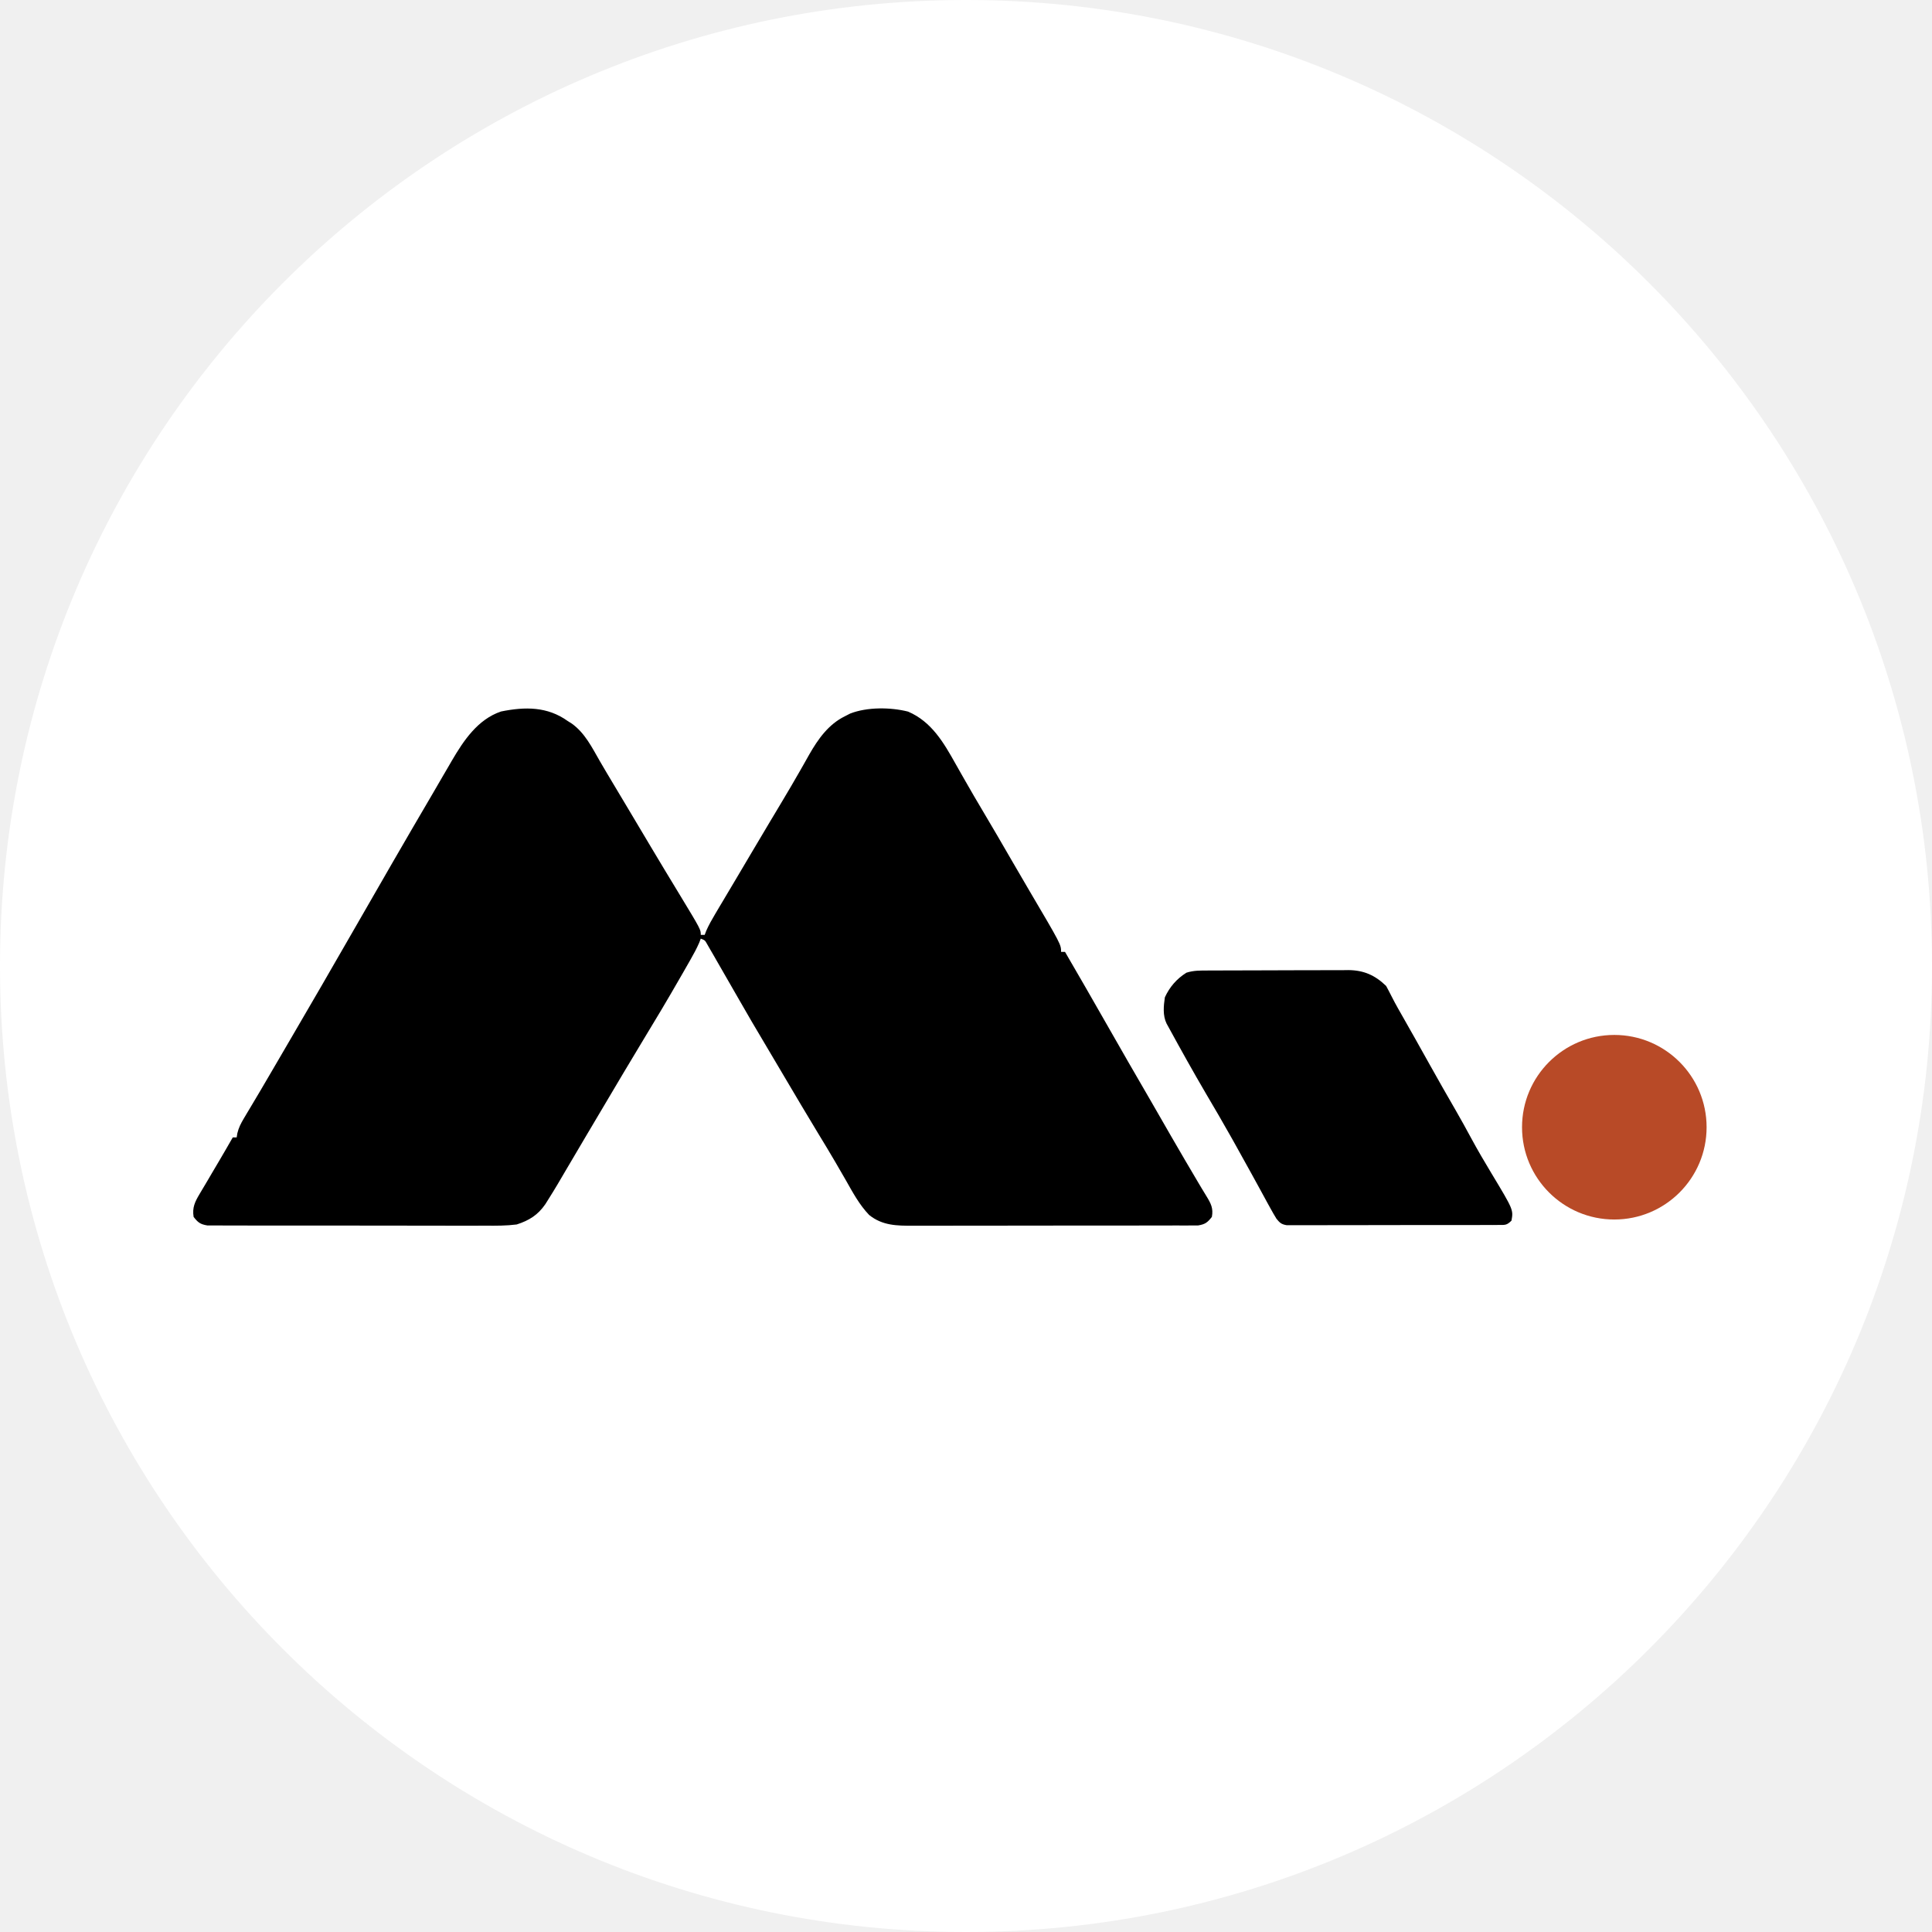
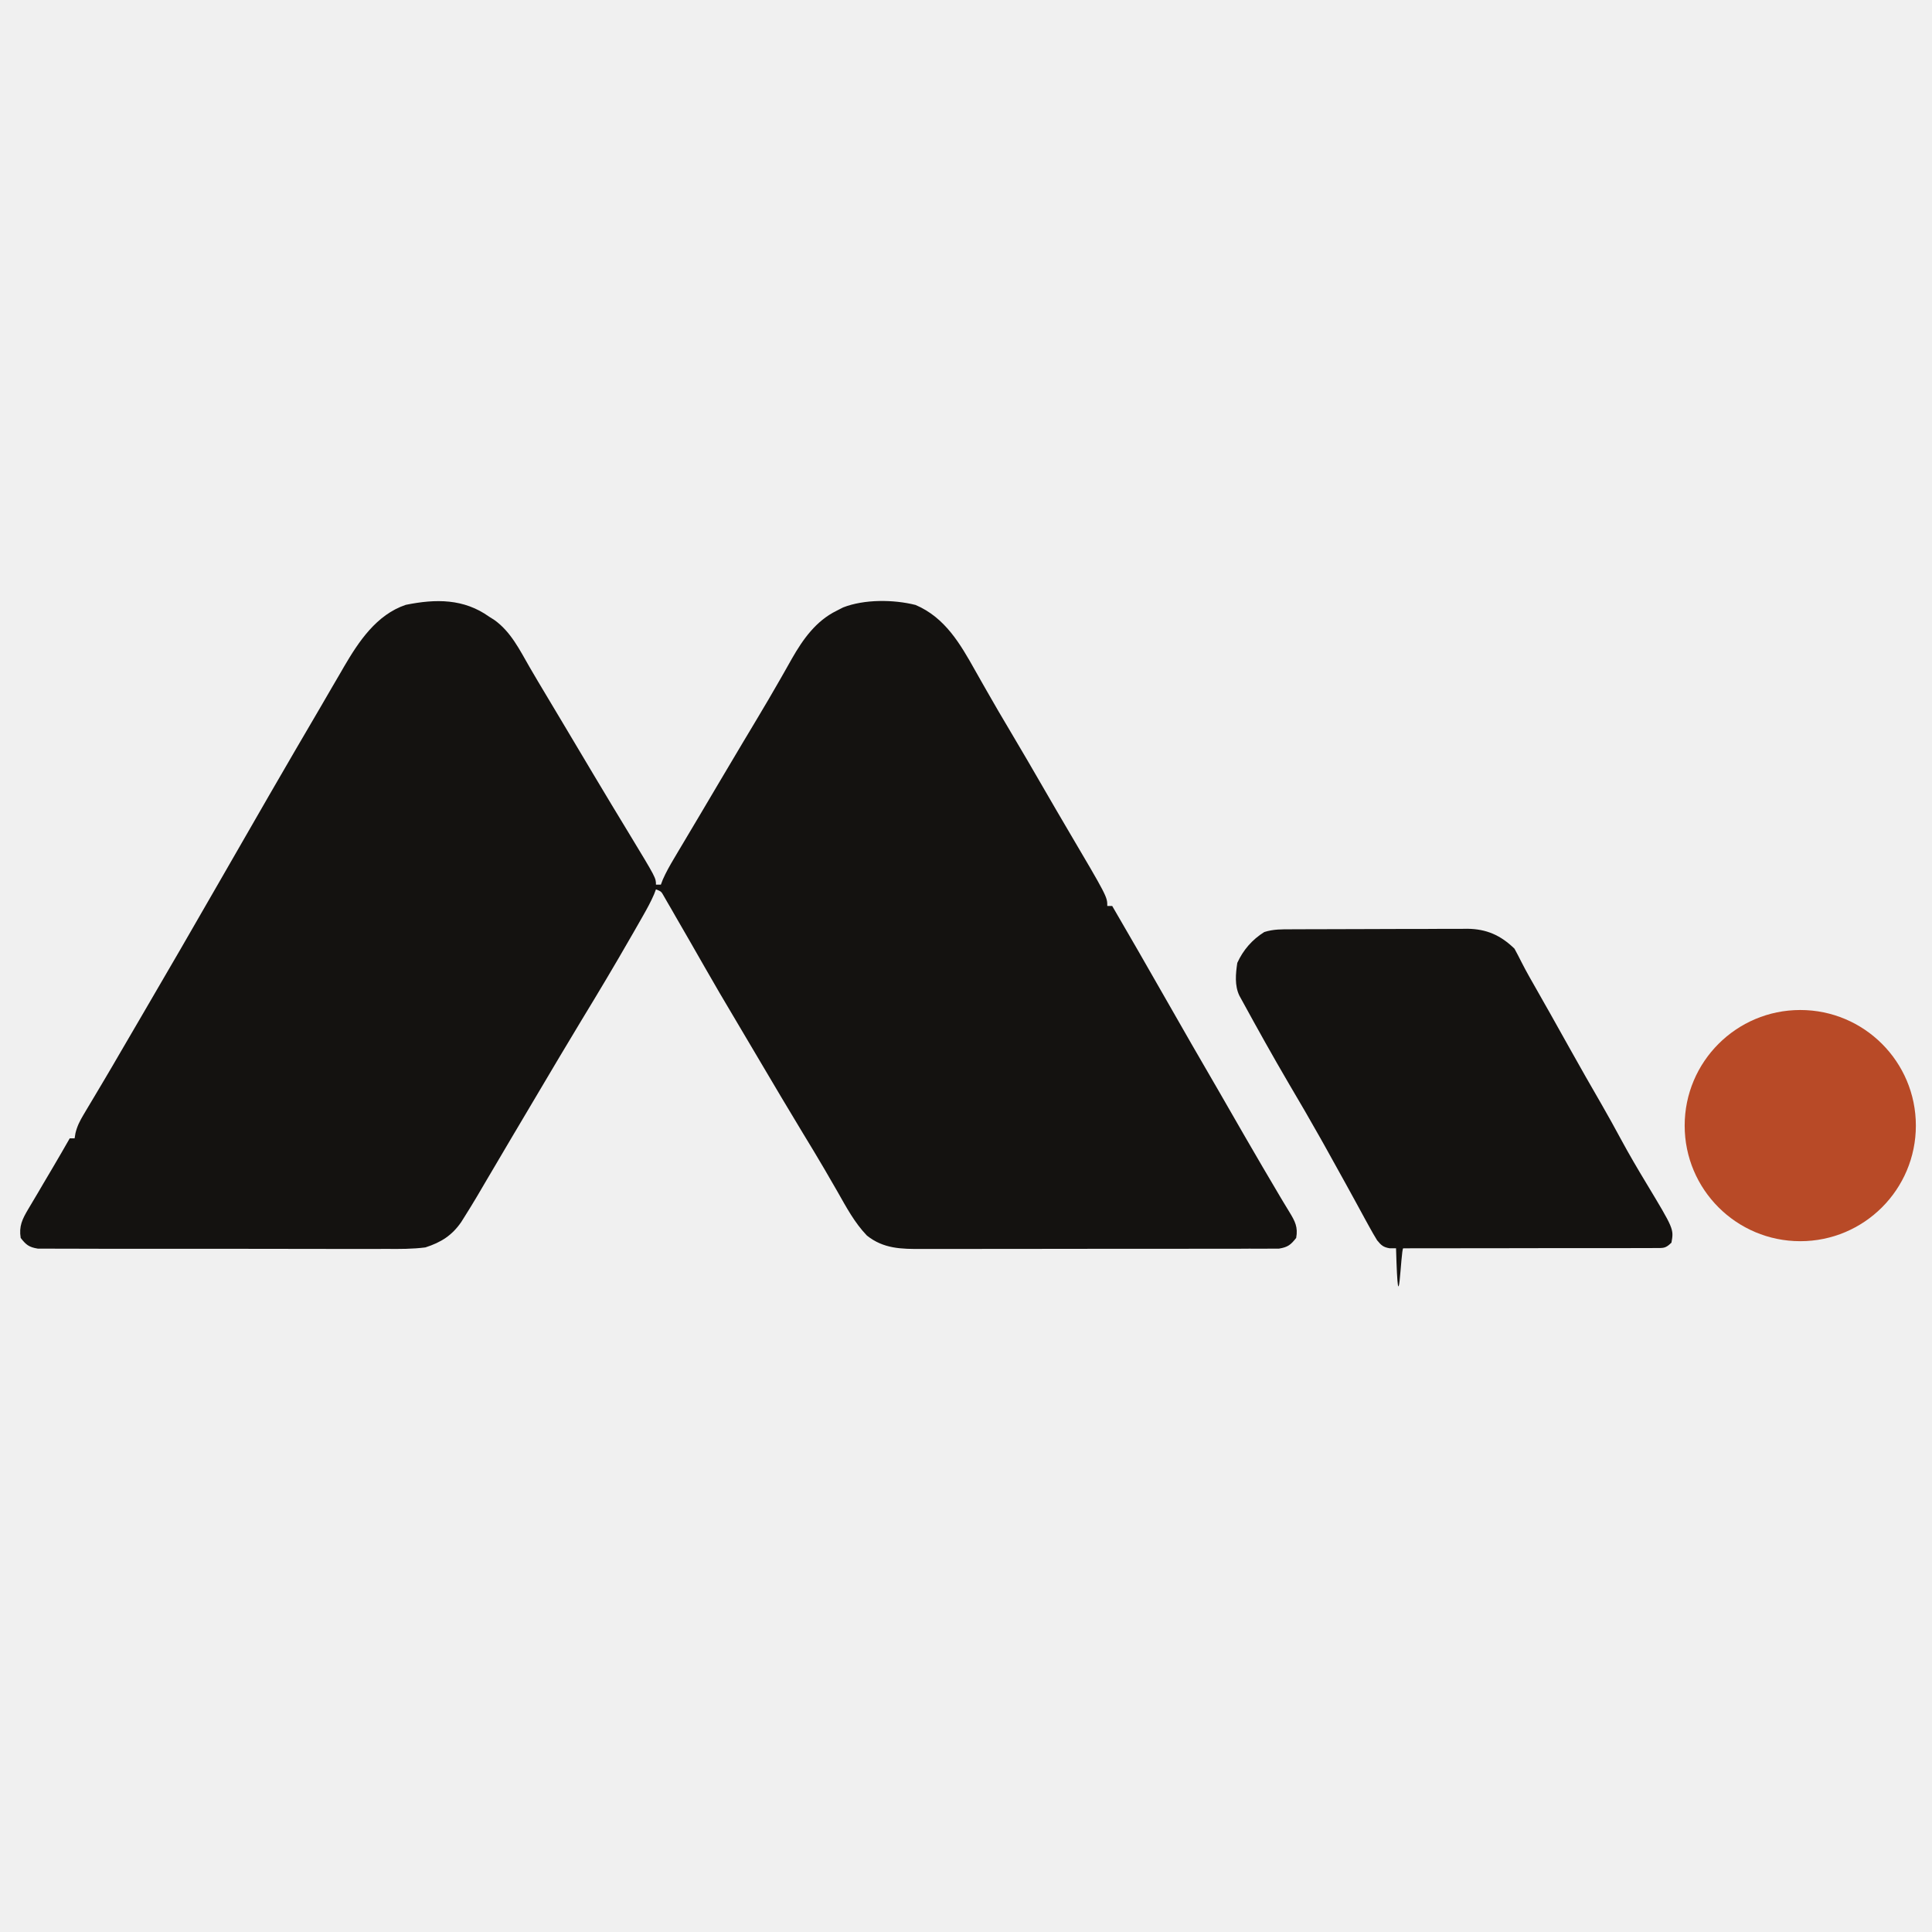
- <svg xmlns="http://www.w3.org/2000/svg" width="60" height="60" viewBox="0 0 60 60" fill="none">
-   <rect width="60" height="60" rx="30" fill="white" />
-   <path d="M17.628 22.39C17.67 22.416 17.712 22.442 17.755 22.47C18.168 22.764 18.387 23.219 18.632 23.643C18.767 23.877 18.906 24.108 19.044 24.339C19.162 24.535 19.279 24.732 19.396 24.928C19.435 24.994 19.475 25.061 19.516 25.129C19.575 25.228 19.575 25.228 19.635 25.329C19.788 25.586 19.941 25.843 20.095 26.101C20.132 26.163 20.169 26.226 20.208 26.291C20.506 26.791 20.807 27.29 21.11 27.788C21.763 28.866 21.763 28.866 21.763 29.033C21.803 29.033 21.844 29.033 21.885 29.033C21.901 28.991 21.917 28.95 21.933 28.907C22.012 28.727 22.105 28.563 22.206 28.393C22.245 28.326 22.285 28.259 22.326 28.19C22.369 28.118 22.412 28.047 22.455 27.974C22.5 27.9 22.544 27.825 22.588 27.75C22.677 27.601 22.766 27.451 22.855 27.301C23.021 27.024 23.184 26.746 23.348 26.468C23.541 26.142 23.735 25.815 23.929 25.49C23.967 25.426 24.006 25.362 24.045 25.297C24.122 25.167 24.2 25.037 24.278 24.907C24.468 24.59 24.655 24.272 24.838 23.951C24.873 23.89 24.907 23.829 24.943 23.767C25.008 23.654 25.072 23.541 25.135 23.427C25.406 22.953 25.729 22.494 26.241 22.243C26.294 22.215 26.348 22.188 26.403 22.16C26.928 21.955 27.654 21.961 28.2 22.099C28.932 22.411 29.311 23.07 29.673 23.716C29.734 23.824 29.795 23.931 29.856 24.039C29.898 24.111 29.939 24.184 29.98 24.256C30.157 24.569 30.34 24.88 30.524 25.189C30.825 25.695 31.121 26.203 31.415 26.713C31.593 27.02 31.771 27.328 31.952 27.634C32.953 29.333 32.953 29.333 32.953 29.562C32.993 29.562 33.033 29.562 33.075 29.562C33.505 30.303 33.935 31.044 34.358 31.79C34.814 32.593 35.276 33.392 35.74 34.191C35.95 34.553 36.158 34.916 36.366 35.279C36.65 35.773 36.94 36.264 37.23 36.755C37.258 36.801 37.286 36.848 37.314 36.896C37.364 36.98 37.415 37.065 37.467 37.148C37.607 37.377 37.685 37.523 37.636 37.792C37.502 37.962 37.431 38.021 37.21 38.057C37.139 38.057 37.067 38.057 36.993 38.057C36.953 38.058 36.913 38.058 36.871 38.059C36.737 38.059 36.603 38.059 36.469 38.058C36.373 38.059 36.277 38.059 36.181 38.06C35.919 38.061 35.658 38.061 35.397 38.06C35.178 38.06 34.96 38.061 34.741 38.061C34.226 38.062 33.711 38.062 33.195 38.061C32.664 38.06 32.133 38.061 31.602 38.063C31.145 38.064 30.689 38.065 30.233 38.064C29.96 38.064 29.688 38.064 29.416 38.065C29.159 38.066 28.903 38.066 28.646 38.065C28.553 38.064 28.459 38.064 28.365 38.065C27.853 38.069 27.405 38.063 26.993 37.733C26.686 37.414 26.48 37.025 26.264 36.645C26.194 36.525 26.125 36.404 26.055 36.284C26.019 36.222 25.983 36.161 25.947 36.097C25.771 35.795 25.59 35.497 25.408 35.198C25.054 34.613 24.705 34.026 24.358 33.437C24.244 33.244 24.13 33.052 24.016 32.859C23.287 31.629 23.287 31.629 22.968 31.072C22.73 30.655 22.491 30.238 22.25 29.823C22.215 29.763 22.181 29.703 22.146 29.641C22.114 29.586 22.081 29.53 22.048 29.473C22.02 29.424 21.991 29.374 21.962 29.323C21.894 29.201 21.894 29.201 21.763 29.15C21.747 29.191 21.731 29.233 21.715 29.275C21.637 29.456 21.545 29.624 21.447 29.796C21.428 29.83 21.409 29.863 21.389 29.898C21.326 30.008 21.264 30.117 21.201 30.227C21.179 30.265 21.157 30.302 21.135 30.341C20.742 31.028 20.336 31.707 19.924 32.384C19.738 32.691 19.553 33 19.369 33.309C19.312 33.404 19.312 33.404 19.255 33.501C18.995 33.936 18.737 34.372 18.48 34.808C18.419 34.911 18.358 35.014 18.297 35.117C18.277 35.151 18.257 35.184 18.236 35.219C18.196 35.288 18.156 35.356 18.115 35.424C17.991 35.634 17.867 35.845 17.743 36.055C17.681 36.16 17.619 36.265 17.557 36.37C17.48 36.501 17.403 36.631 17.327 36.762C17.227 36.93 17.125 37.097 17.02 37.263C16.992 37.308 16.963 37.353 16.934 37.4C16.705 37.731 16.437 37.901 16.047 38.027C15.725 38.068 15.407 38.067 15.083 38.064C14.987 38.064 14.891 38.065 14.794 38.065C14.535 38.066 14.275 38.066 14.016 38.065C13.744 38.063 13.472 38.064 13.2 38.064C12.744 38.065 12.287 38.064 11.831 38.062C11.304 38.06 10.776 38.06 10.249 38.061C9.741 38.062 9.232 38.062 8.724 38.061C8.508 38.06 8.292 38.06 8.076 38.061C7.822 38.061 7.568 38.061 7.314 38.059C7.221 38.059 7.127 38.059 7.034 38.059C6.907 38.059 6.78 38.059 6.653 38.057C6.582 38.057 6.51 38.057 6.437 38.057C6.217 38.021 6.145 37.962 6.013 37.792C5.966 37.501 6.053 37.326 6.201 37.076C6.221 37.043 6.24 37.009 6.261 36.975C6.323 36.868 6.386 36.762 6.45 36.657C6.491 36.586 6.532 36.516 6.574 36.445C6.654 36.31 6.734 36.174 6.814 36.039C6.955 35.801 7.092 35.562 7.229 35.323C7.269 35.323 7.309 35.323 7.35 35.323C7.357 35.28 7.364 35.238 7.371 35.194C7.414 35.018 7.478 34.894 7.571 34.737C7.62 34.655 7.62 34.655 7.67 34.57C7.722 34.483 7.722 34.483 7.776 34.393C7.849 34.27 7.922 34.148 7.995 34.025C8.048 33.935 8.048 33.935 8.103 33.843C8.229 33.632 8.352 33.419 8.476 33.206C8.658 32.892 8.842 32.578 9.026 32.264C9.66 31.18 10.289 30.094 10.914 29.005C11.756 27.538 12.6 26.072 13.457 24.613C13.556 24.444 13.654 24.274 13.752 24.105C13.816 23.995 13.881 23.885 13.945 23.775C13.988 23.7 13.988 23.7 14.032 23.624C14.394 23.006 14.835 22.34 15.56 22.096C16.307 21.944 17 21.941 17.628 22.39Z" fill="black" />
-   <path d="M37.522 30.14C37.572 30.14 37.622 30.14 37.674 30.139C37.841 30.138 38.008 30.138 38.175 30.138C38.291 30.137 38.407 30.137 38.522 30.137C38.766 30.136 39.009 30.136 39.252 30.135C39.564 30.135 39.875 30.134 40.186 30.132C40.426 30.131 40.666 30.131 40.905 30.131C41.02 30.13 41.135 30.13 41.25 30.129C41.41 30.128 41.571 30.128 41.732 30.129C41.779 30.128 41.826 30.128 41.875 30.127C42.354 30.131 42.704 30.287 43.048 30.62C43.108 30.731 43.167 30.842 43.223 30.955C43.347 31.2 43.486 31.439 43.622 31.678C43.687 31.793 43.752 31.908 43.817 32.023C43.867 32.111 43.867 32.111 43.919 32.202C44.088 32.502 44.256 32.803 44.424 33.104C44.681 33.563 44.941 34.022 45.206 34.478C45.372 34.766 45.532 35.056 45.69 35.349C45.889 35.717 46.1 36.077 46.317 36.436C47.001 37.572 47.001 37.572 46.94 37.909C46.79 38.055 46.747 38.042 46.54 38.042C46.481 38.043 46.422 38.043 46.362 38.044C46.297 38.043 46.232 38.043 46.166 38.043C46.098 38.043 46.03 38.044 45.96 38.044C45.734 38.045 45.509 38.045 45.283 38.045C45.127 38.045 44.971 38.045 44.815 38.045C44.487 38.046 44.159 38.046 43.831 38.045C43.453 38.045 43.074 38.046 42.694 38.047C42.33 38.048 41.966 38.048 41.601 38.048C41.446 38.048 41.291 38.049 41.136 38.049C40.919 38.05 40.703 38.05 40.486 38.049C40.421 38.049 40.357 38.05 40.29 38.05C40.231 38.05 40.172 38.049 40.112 38.049C40.035 38.049 40.035 38.049 39.956 38.049C39.794 38.022 39.744 37.974 39.643 37.851C39.576 37.743 39.514 37.634 39.453 37.523C39.398 37.423 39.398 37.423 39.342 37.322C39.323 37.286 39.304 37.251 39.284 37.215C39.224 37.103 39.163 36.992 39.102 36.881C39.018 36.729 38.934 36.577 38.851 36.424C38.678 36.109 38.503 35.795 38.328 35.481C38.295 35.423 38.263 35.366 38.23 35.307C37.976 34.855 37.715 34.407 37.451 33.961C37.055 33.285 36.673 32.6 36.298 31.913C36.275 31.871 36.252 31.829 36.228 31.786C36.107 31.534 36.136 31.241 36.176 30.973C36.322 30.654 36.542 30.398 36.845 30.208C37.073 30.135 37.285 30.14 37.522 30.14Z" fill="black" />
+ <svg xmlns="http://www.w3.org/2000/svg" width="48" height="48" viewBox="5.5 7.1 47.9 47.9" fill="none">
+   <style>
+     :root {
+       color-scheme: light dark;
+     }
+     .logo-glyph {
+       fill: #141210;
+     }
+     @media (prefers-color-scheme: dark) {
+       .logo-glyph {
+         fill: #FFFFFF;
+       }
+     }
+   </style>
+   <path class="logo-glyph" d="M17.628 22.39C17.67 22.416 17.712 22.442 17.755 22.47C18.168 22.764 18.387 23.219 18.632 23.643C18.767 23.877 18.906 24.108 19.044 24.339C19.162 24.535 19.279 24.732 19.396 24.928C19.435 24.994 19.475 25.061 19.516 25.129C19.575 25.228 19.575 25.228 19.635 25.329C19.788 25.586 19.941 25.843 20.095 26.101C20.132 26.163 20.169 26.226 20.208 26.291C20.506 26.791 20.807 27.29 21.11 27.788C21.763 28.866 21.763 28.866 21.763 29.033C21.803 29.033 21.844 29.033 21.885 29.033C21.901 28.991 21.917 28.95 21.933 28.907C22.012 28.727 22.105 28.563 22.206 28.393C22.245 28.326 22.285 28.259 22.326 28.19C22.369 28.118 22.412 28.047 22.455 27.974C22.5 27.9 22.544 27.825 22.588 27.75C22.677 27.601 22.766 27.451 22.855 27.301C23.021 27.024 23.184 26.746 23.348 26.468C23.541 26.142 23.735 25.815 23.929 25.49C23.967 25.426 24.006 25.362 24.045 25.297C24.122 25.167 24.2 25.037 24.278 24.907C24.468 24.59 24.655 24.272 24.838 23.951C24.873 23.89 24.907 23.829 24.943 23.767C25.008 23.654 25.072 23.541 25.135 23.427C25.406 22.953 25.729 22.494 26.241 22.243C26.294 22.215 26.348 22.188 26.403 22.16C26.928 21.955 27.654 21.961 28.2 22.099C28.932 22.411 29.311 23.07 29.673 23.716C29.734 23.824 29.795 23.931 29.856 24.039C29.898 24.111 29.939 24.184 29.98 24.256C30.157 24.569 30.34 24.88 30.524 25.189C30.825 25.695 31.121 26.203 31.415 26.713C31.593 27.02 31.771 27.328 31.952 27.634C32.953 29.333 32.953 29.333 32.953 29.562C32.993 29.562 33.033 29.562 33.075 29.562C33.505 30.303 33.935 31.044 34.358 31.79C34.814 32.593 35.276 33.392 35.74 34.191C35.95 34.553 36.158 34.916 36.366 35.279C36.65 35.773 36.94 36.264 37.23 36.755C37.258 36.801 37.286 36.848 37.314 36.896C37.364 36.98 37.415 37.065 37.467 37.148C37.607 37.377 37.685 37.523 37.636 37.792C37.502 37.962 37.431 38.021 37.21 38.057C37.139 38.057 37.067 38.057 36.993 38.057C36.953 38.058 36.913 38.058 36.871 38.059C36.737 38.059 36.603 38.059 36.469 38.058C36.373 38.059 36.277 38.059 36.181 38.06C35.919 38.061 35.658 38.061 35.397 38.06C35.178 38.06 34.96 38.061 34.741 38.061C34.226 38.062 33.711 38.062 33.195 38.061C32.664 38.06 32.133 38.061 31.602 38.063C31.145 38.064 30.689 38.065 30.233 38.064C29.96 38.064 29.688 38.064 29.416 38.065C29.159 38.066 28.903 38.066 28.646 38.065C28.553 38.064 28.459 38.064 28.365 38.065C27.853 38.069 27.405 38.063 26.993 37.733C26.686 37.414 26.48 37.025 26.264 36.645C26.194 36.525 26.125 36.404 26.055 36.284C26.019 36.222 25.983 36.161 25.947 36.097C25.771 35.795 25.59 35.497 25.408 35.198C25.054 34.613 24.705 34.026 24.358 33.437C24.244 33.244 24.13 33.052 24.016 32.859C23.287 31.629 23.287 31.629 22.968 31.072C22.73 30.655 22.491 30.238 22.25 29.823C22.215 29.763 22.181 29.703 22.146 29.641C22.114 29.586 22.081 29.53 22.048 29.473C22.02 29.424 21.991 29.374 21.962 29.323C21.894 29.201 21.894 29.201 21.763 29.15C21.747 29.191 21.731 29.233 21.715 29.275C21.637 29.456 21.545 29.624 21.447 29.796C21.428 29.83 21.409 29.863 21.389 29.898C21.326 30.008 21.264 30.117 21.201 30.227C21.179 30.265 21.157 30.302 21.135 30.341C20.742 31.028 20.336 31.707 19.924 32.384C19.738 32.691 19.553 33 19.369 33.309C19.312 33.404 19.312 33.404 19.255 33.501C18.995 33.936 18.737 34.372 18.48 34.808C18.419 34.911 18.358 35.014 18.297 35.117C18.277 35.151 18.257 35.184 18.236 35.219C18.196 35.288 18.156 35.356 18.115 35.424C17.991 35.634 17.867 35.845 17.743 36.055C17.681 36.16 17.619 36.265 17.557 36.37C17.48 36.501 17.403 36.631 17.327 36.762C17.227 36.93 17.125 37.097 17.02 37.263C16.992 37.308 16.963 37.353 16.934 37.4C16.705 37.731 16.437 37.901 16.047 38.027C15.725 38.068 15.407 38.067 15.083 38.064C14.987 38.064 14.891 38.065 14.794 38.065C14.535 38.066 14.275 38.066 14.016 38.065C13.744 38.063 13.472 38.064 13.2 38.064C12.744 38.065 12.287 38.064 11.831 38.062C11.304 38.06 10.776 38.06 10.249 38.061C9.741 38.062 9.232 38.062 8.724 38.061C8.508 38.06 8.292 38.06 8.076 38.061C7.822 38.061 7.568 38.061 7.314 38.059C7.221 38.059 7.127 38.059 7.034 38.059C6.907 38.059 6.78 38.059 6.653 38.057C6.582 38.057 6.51 38.057 6.437 38.057C6.217 38.021 6.145 37.962 6.013 37.792C5.966 37.501 6.053 37.326 6.201 37.076C6.221 37.043 6.24 37.009 6.261 36.975C6.323 36.868 6.386 36.762 6.45 36.657C6.491 36.586 6.532 36.516 6.574 36.445C6.654 36.31 6.734 36.174 6.814 36.039C6.955 35.801 7.092 35.562 7.229 35.323C7.269 35.323 7.309 35.323 7.35 35.323C7.357 35.28 7.364 35.238 7.371 35.194C7.414 35.018 7.478 34.894 7.571 34.737C7.62 34.655 7.62 34.655 7.67 34.57C7.722 34.483 7.722 34.483 7.776 34.393C7.849 34.27 7.922 34.148 7.995 34.025C8.048 33.935 8.048 33.935 8.103 33.843C8.229 33.632 8.352 33.419 8.476 33.206C8.658 32.892 8.842 32.578 9.026 32.264C9.66 31.18 10.289 30.094 10.914 29.005C11.756 27.538 12.6 26.072 13.457 24.613C13.556 24.444 13.654 24.274 13.752 24.105C13.816 23.995 13.881 23.885 13.945 23.775C13.988 23.7 13.988 23.7 14.032 23.624C14.394 23.006 14.835 22.34 15.56 22.096C16.307 21.944 17 21.941 17.628 22.39Z" />
+   <path class="logo-glyph" d="M37.522 30.14C37.572 30.14 37.622 30.14 37.674 30.139C37.841 30.138 38.008 30.138 38.175 30.138C38.291 30.137 38.407 30.137 38.522 30.137C38.766 30.136 39.009 30.136 39.252 30.135C39.564 30.135 39.875 30.134 40.186 30.132C40.426 30.131 40.666 30.131 40.905 30.131C41.02 30.13 41.135 30.13 41.25 30.129C41.41 30.128 41.571 30.128 41.732 30.129C41.779 30.128 41.826 30.128 41.875 30.127C42.354 30.131 42.704 30.287 43.048 30.62C43.108 30.731 43.167 30.842 43.223 30.955C43.347 31.2 43.486 31.439 43.622 31.678C43.687 31.793 43.752 31.908 43.817 32.023C43.867 32.111 43.867 32.111 43.919 32.202C44.088 32.502 44.256 32.803 44.424 33.104C44.681 33.563 44.941 34.022 45.206 34.478C45.372 34.766 45.532 35.056 45.69 35.349C45.889 35.717 46.1 36.077 46.317 36.436C47.001 37.572 47.001 37.572 46.94 37.909C46.79 38.055 46.747 38.042 46.54 38.042C46.481 38.043 46.422 38.043 46.362 38.044C46.297 38.043 46.232 38.043 46.166 38.043C46.098 38.043 46.03 38.044 45.96 38.044C45.734 38.045 45.509 38.045 45.283 38.045C45.127 38.045 44.971 38.045 44.815 38.045C44.487 38.046 44.159 38.046 43.831 38.045C43.453 38.045 43.074 38.046 42.694 38.047C42.33 38.048 41.966 38.048 41.601 38.048C41.446 38.048 41.291 38.049 41.136 38.049C40.919 38.05 40.703 38.05 40.486 38.049C40.421 38.049 40.357 38.05 40.29 38.05C40.231 38.05 40.172 40.172 40.112 38.049C40.035 38.049 40.035 38.049 39.956 38.049C39.794 38.022 39.744 37.974 39.643 37.851C39.576 37.743 39.514 37.634 39.453 37.523C39.398 37.423 39.398 37.423 39.342 37.322C39.323 37.286 39.304 37.251 39.284 37.215C39.224 37.103 39.163 36.992 39.102 36.881C39.018 36.729 38.934 36.577 38.851 36.424C38.678 36.109 38.503 35.795 38.328 35.481C38.295 35.423 38.263 35.366 38.23 35.307C37.976 34.855 37.715 34.407 37.451 33.961C37.055 33.285 36.673 32.6 36.298 31.913C36.275 31.871 36.252 31.829 36.228 31.786C36.107 31.534 36.136 31.241 36.176 30.973C36.322 30.654 36.542 30.398 36.845 30.208C37.073 30.135 37.285 30.14 37.522 30.14Z" />
  <ellipse cx="50.134" cy="35.007" rx="2.866" ry="2.866" fill="#B84A27" />
</svg>
